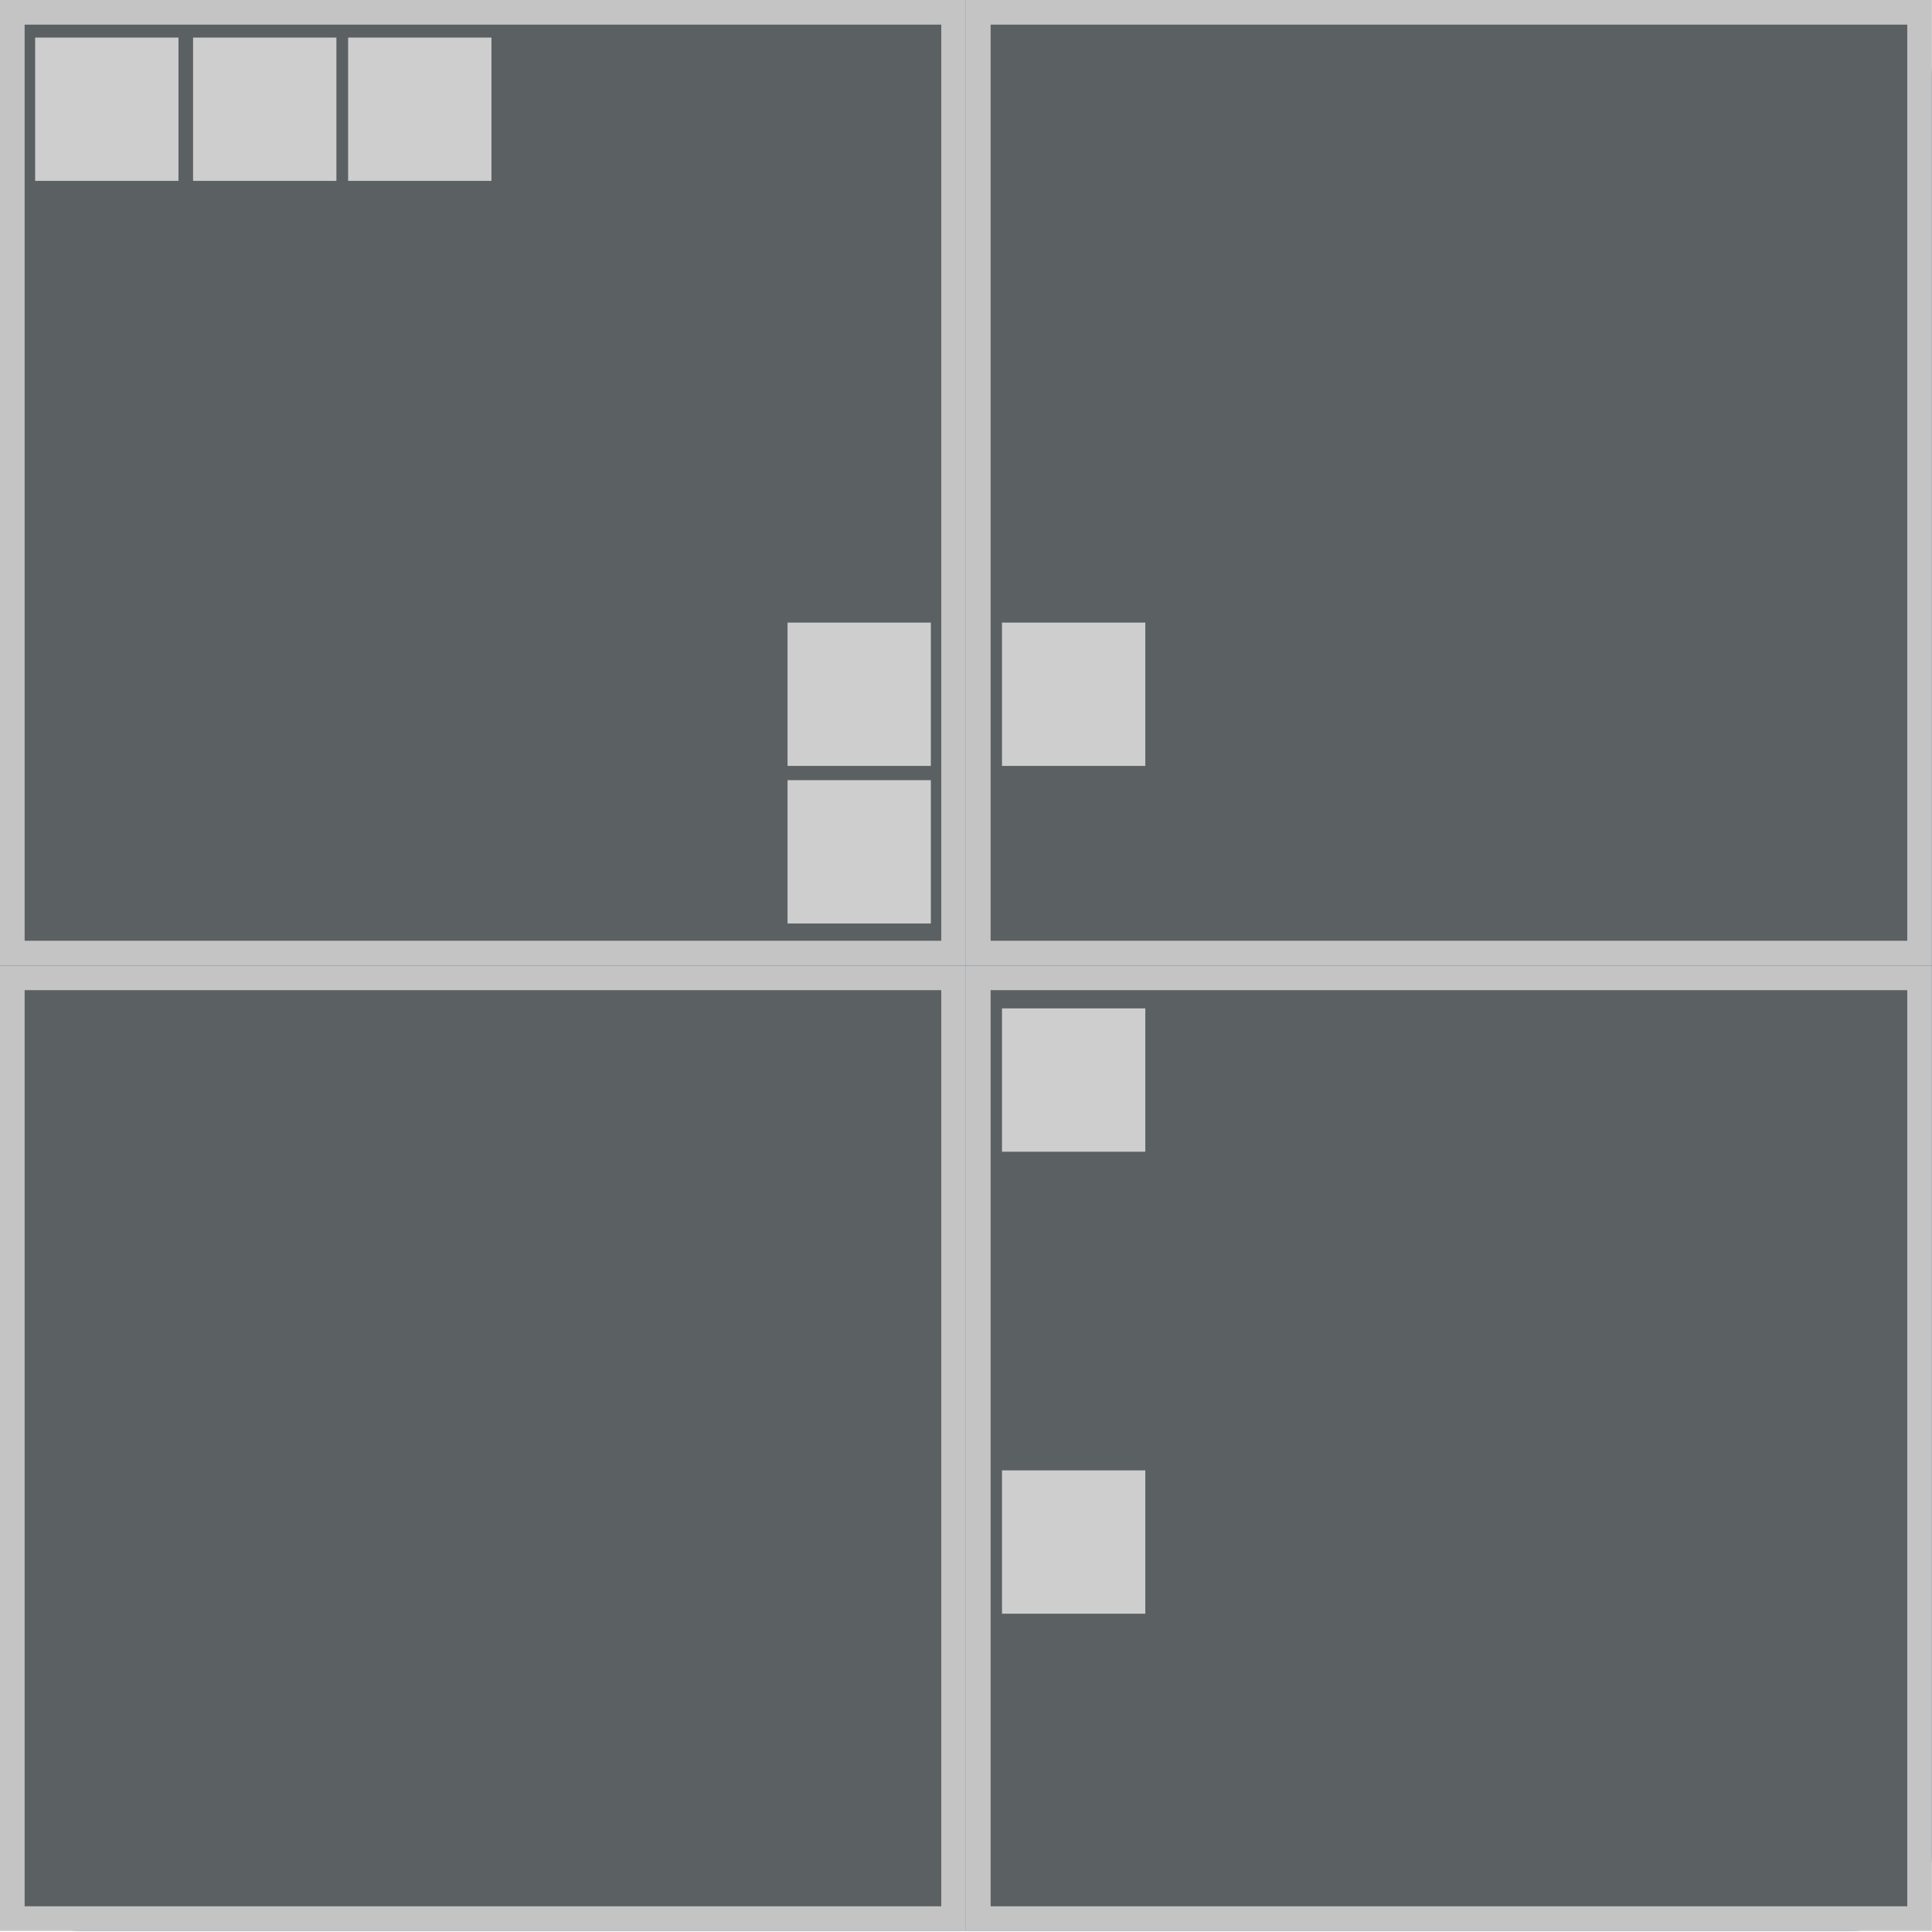
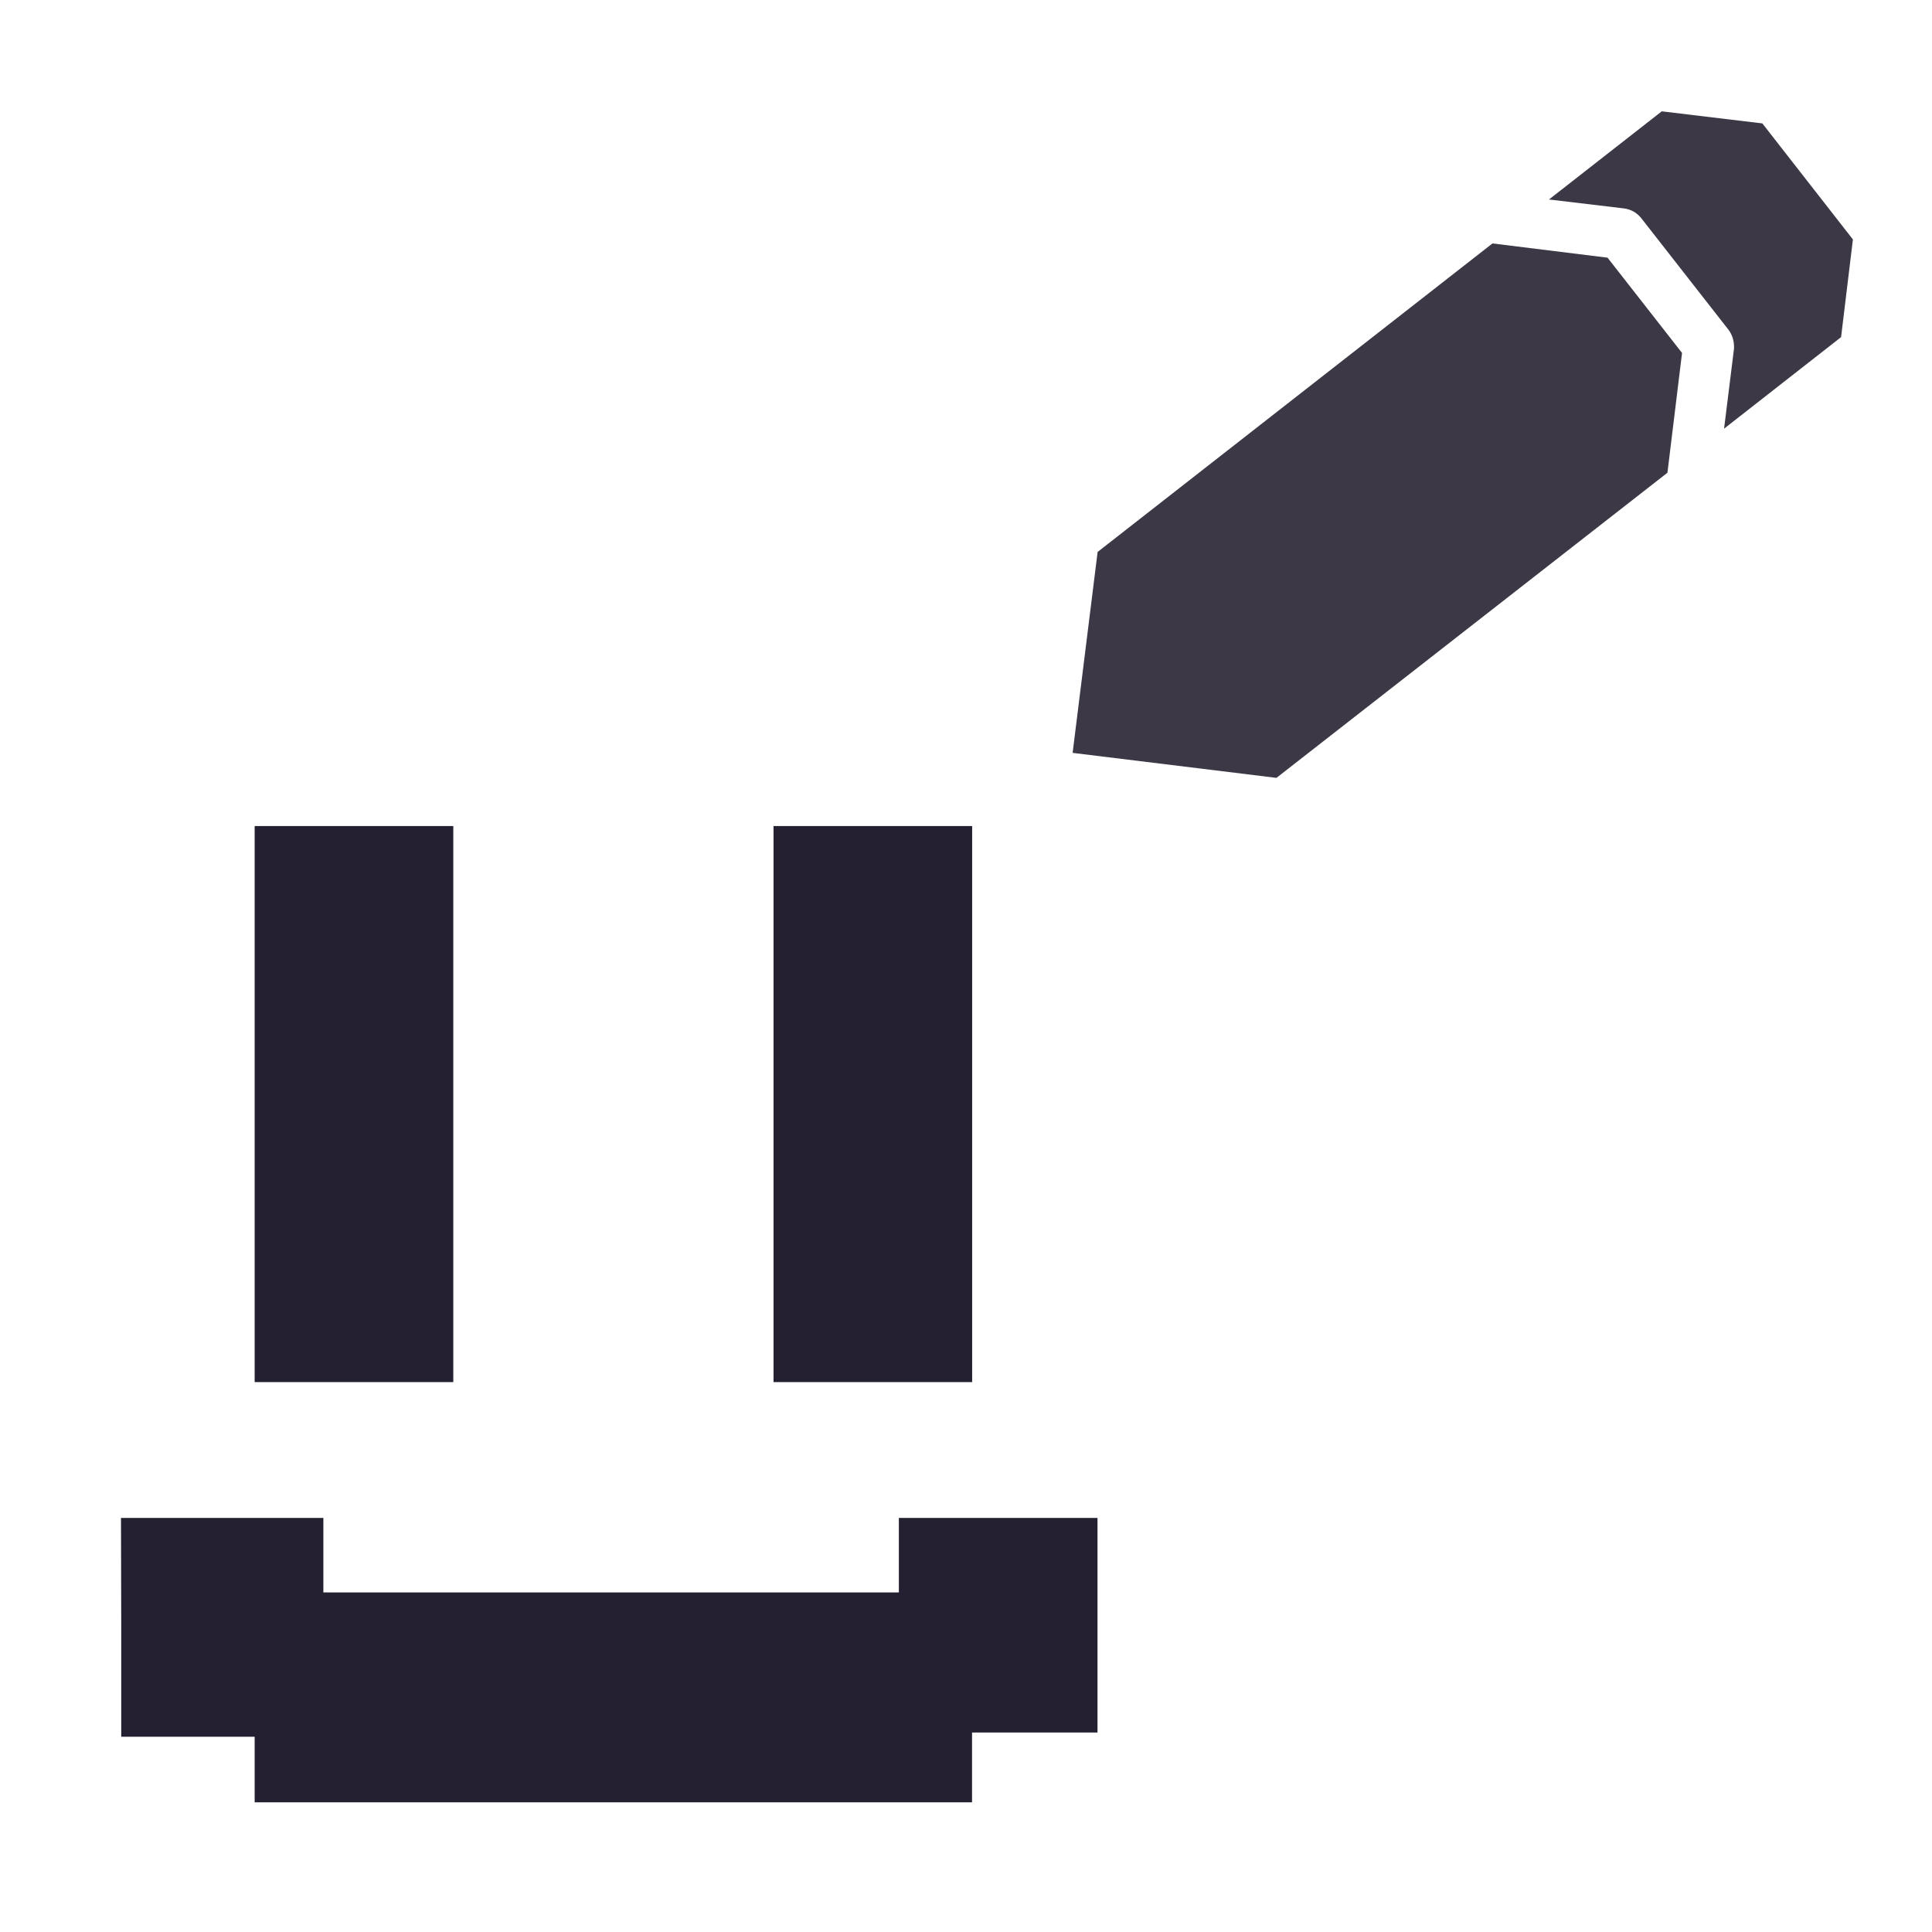
- <svg xmlns="http://www.w3.org/2000/svg" width="16" height="16" version="1.1" id="svg2">
-   <defs id="defs2" />
-   <rect style="fill:#3e6b7f;fill-opacity:1;stroke:none;stroke-width:0.42" id="rect1" width="16" height="15.99" x="1.3366526e-06" y="0" ry="0.645" />
-   <rect style="fill:#5b6062;fill-opacity:1;stroke:#c4c4c4;stroke-width:0.204;stroke-opacity:1" id="rect1-6" width="7.795" height="7.791" x="0.102" y="0.102" ry="0" />
-   <rect style="fill:#5b6062;fill-opacity:1;stroke:#c4c4c4;stroke-width:0.204;stroke-opacity:1" id="rect1-6-5" width="7.795" height="7.791" x="8.102" y="0.102" ry="0" />
-   <rect style="fill:#5b6062;fill-opacity:1;stroke:#c4c4c4;stroke-width:0.204;stroke-opacity:1" id="rect1-6-56" width="7.795" height="7.791" x="0.102" y="8.098" ry="0" />
-   <rect style="fill:#5b6062;fill-opacity:1;stroke:#c4c4c4;stroke-width:0.204;stroke-opacity:1" id="rect1-6-5-2" width="7.795" height="7.791" x="8.102" y="8.098" ry="0" />
-   <rect style="fill:#cecece;fill-opacity:1;stroke:none;stroke-width:0.25;stroke-opacity:1" id="rect2" width="1.187" height="1.187" x="0.291" y="0.311" />
-   <rect style="fill:#cecece;fill-opacity:1;stroke:none;stroke-width:0.25;stroke-opacity:1" id="rect2-1" width="1.187" height="1.187" x="1.599" y="0.311" />
-   <rect style="fill:#cecece;fill-opacity:1;stroke:none;stroke-width:0.25;stroke-opacity:1" id="rect2-1-7" width="1.187" height="1.187" x="2.883" y="0.311" />
-   <rect style="fill:#cecece;fill-opacity:1;stroke:none;stroke-width:0.25;stroke-opacity:1" id="rect2-1-7-9" width="1.187" height="1.187" x="6.522" y="6.461" />
-   <rect style="fill:#cecece;fill-opacity:1;stroke:none;stroke-width:0.25;stroke-opacity:1" id="rect2-1-7-9-6" width="1.187" height="1.187" x="6.522" y="5.156" />
-   <rect style="fill:#cecece;fill-opacity:1;stroke:none;stroke-width:0.25;stroke-opacity:1" id="rect2-1-7-9-6-6" width="1.187" height="1.187" x="8.298" y="5.156" />
-   <rect style="fill:#cecece;fill-opacity:1;stroke:none;stroke-width:0.25;stroke-opacity:1" id="rect2-1-7-9-6-6-6" width="1.187" height="1.187" x="8.298" y="8.351" />
-   <rect style="fill:#cecece;fill-opacity:1;stroke:none;stroke-width:0.25;stroke-opacity:1" id="rect2-1-7-9-6-6-6-8" width="1.187" height="1.187" x="8.298" y="12.177" />
+ <svg xmlns="http://www.w3.org/2000/svg" height="16px" viewBox="0 0 16 16" width="16px">
+   <g fill="#241f31">
+     <path d="m 2.109 9.141 v 2.305 h 1.645 v -4.605 h -1.645 z m 0 0" />
+     <path d="m 6.406 9.141 v 2.305 h 1.645 v -4.605 h -1.645 z m 0 0" />
+     <path d="m 1.004 13.477 v 0.906 h 1.105 v 0.543 h 5.941 v -0.578 h 1.039 v -1.777 h -1.645 v 0.617 h -4.766 v -0.617 h -1.676 z m 0 0" />
+   </g>
+   <path d="m 13.762 0.922 l -0.934 0.73 l 0.621 0.074 c 0.059 0.008 0.105 0.035 0.141 0.078 l 0.727 0.93 c 0.031 0.043 0.047 0.098 0.043 0.156 l -0.082 0.66 l 0.969 -0.758 l 0.098 -0.809 l -0.75 -0.961 z m -1.402 1.094 l -3.27 2.555 l -0.207 1.664 l 1.688 0.207 l 3.238 -2.527 l 0.121 -0.992 l -0.617 -0.789 z m 0 0" fill="#3d3846" />
</svg>
